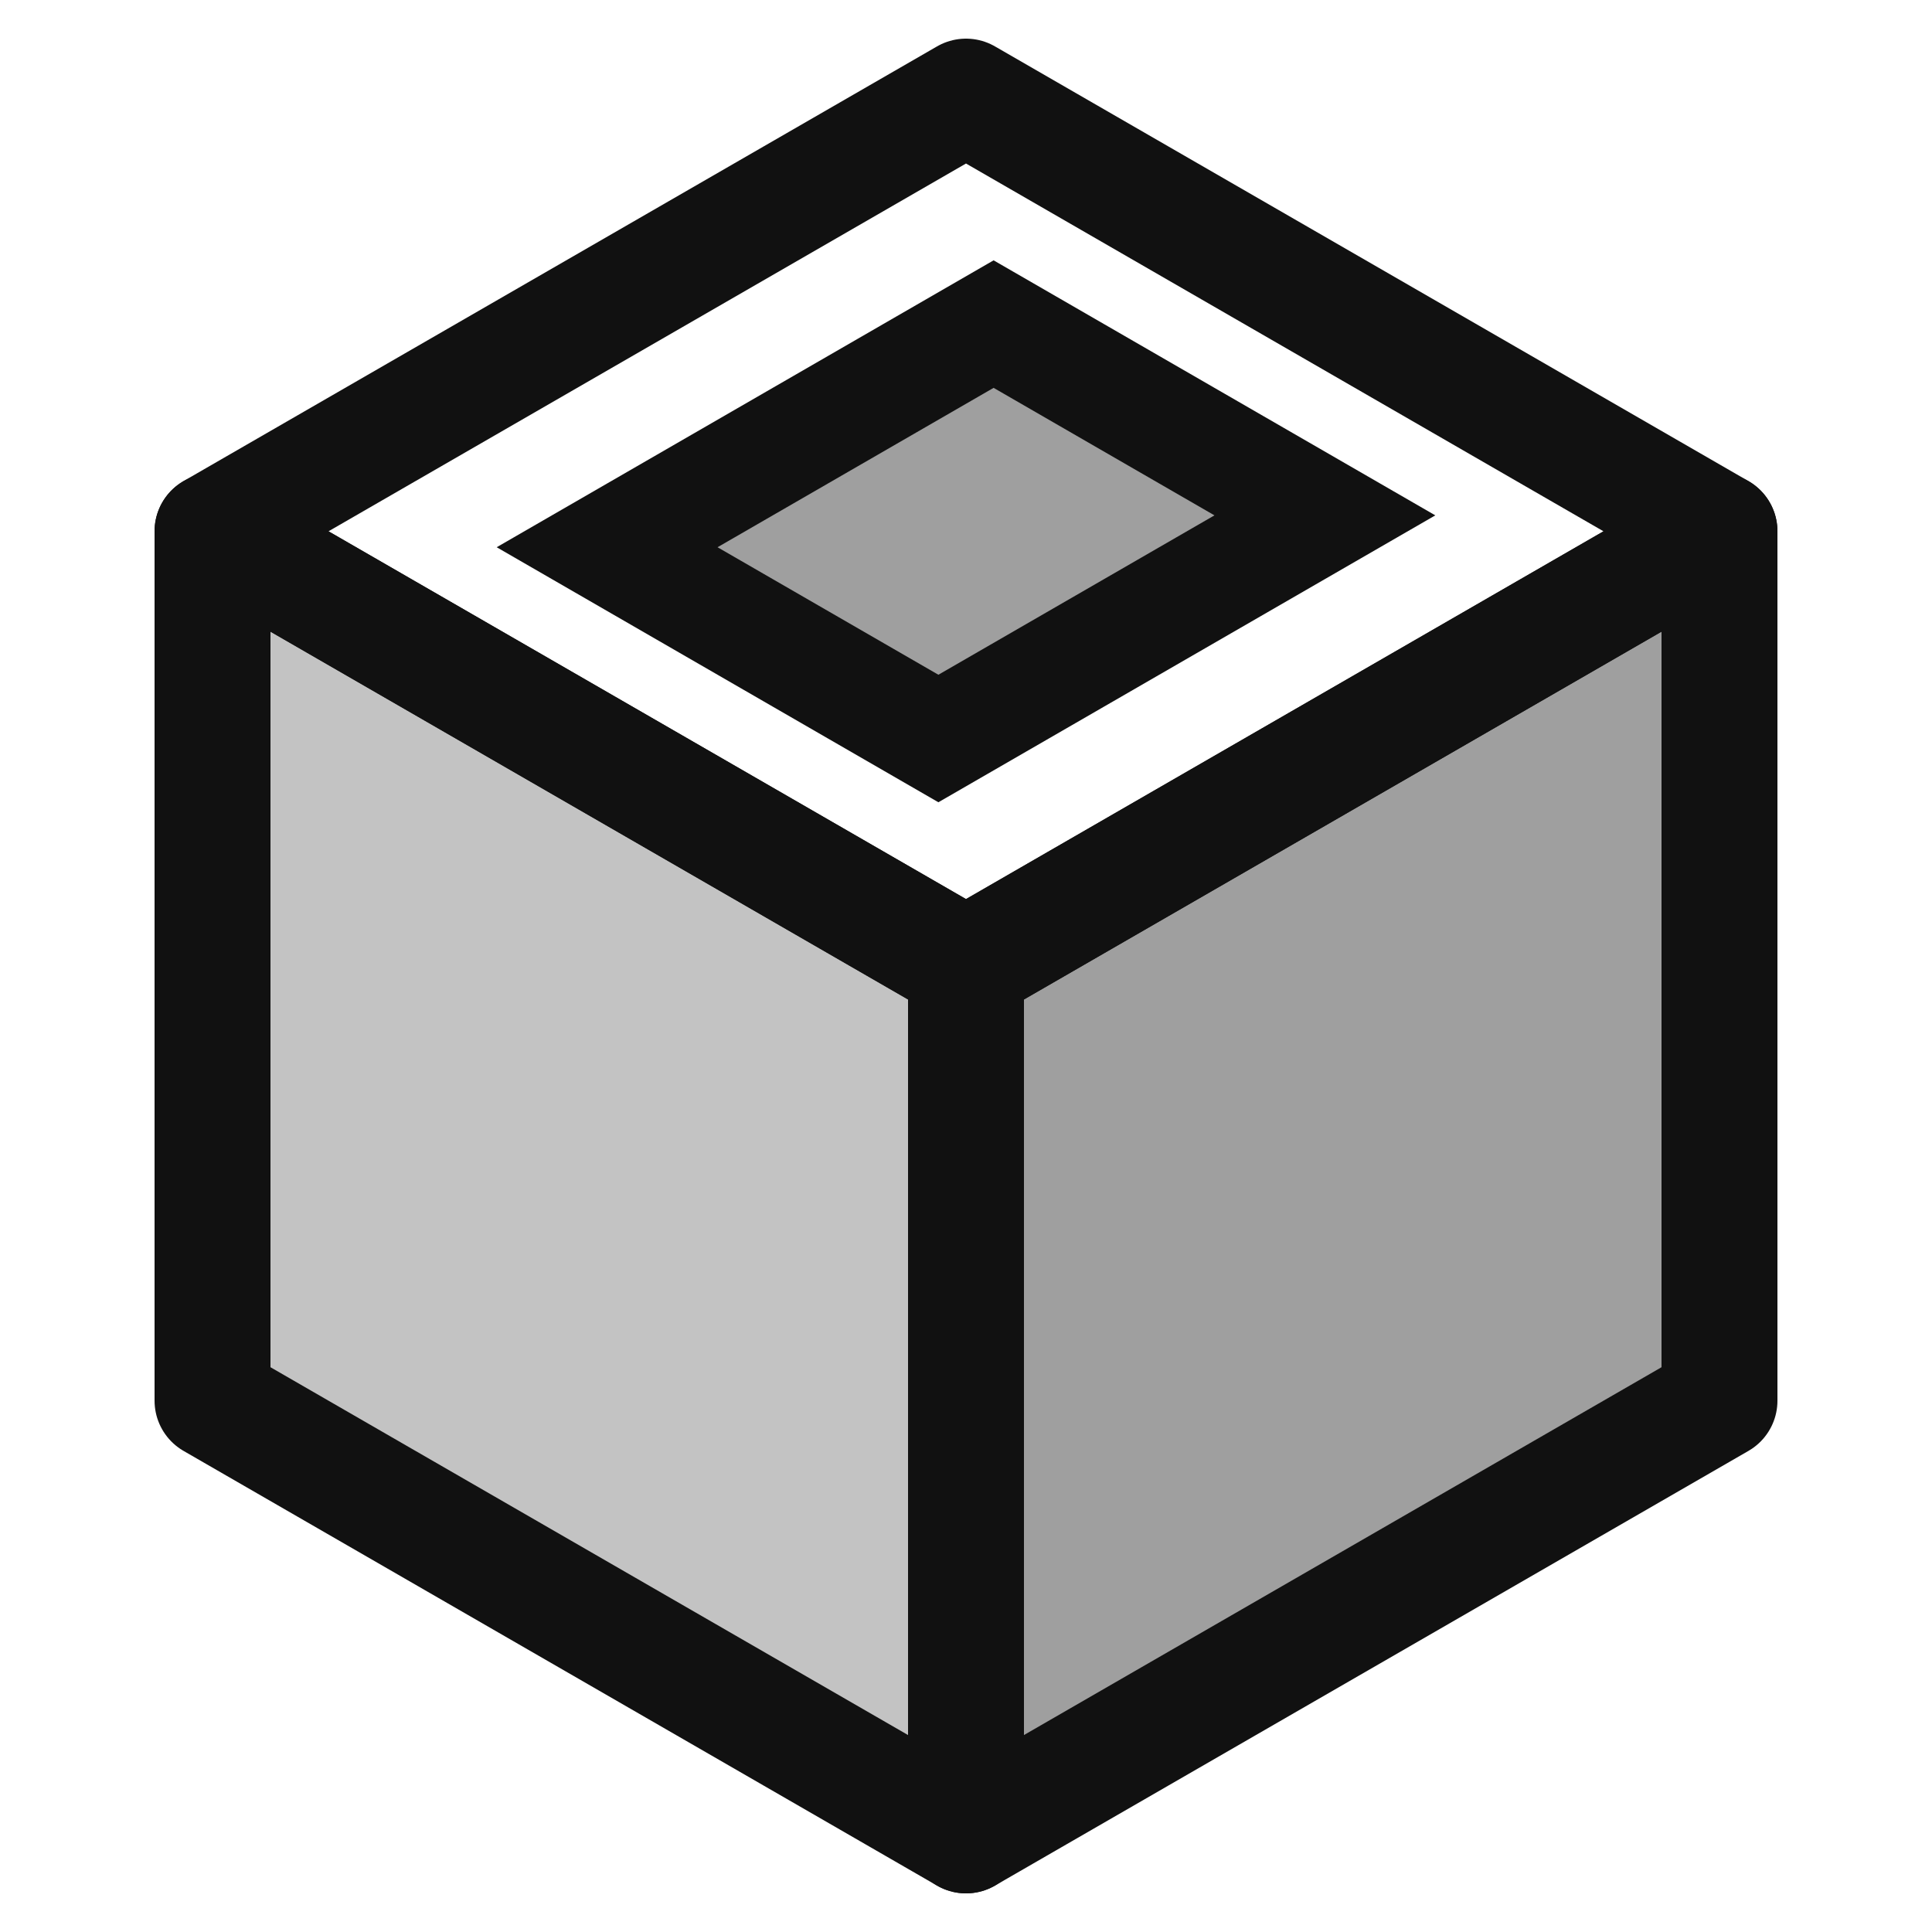
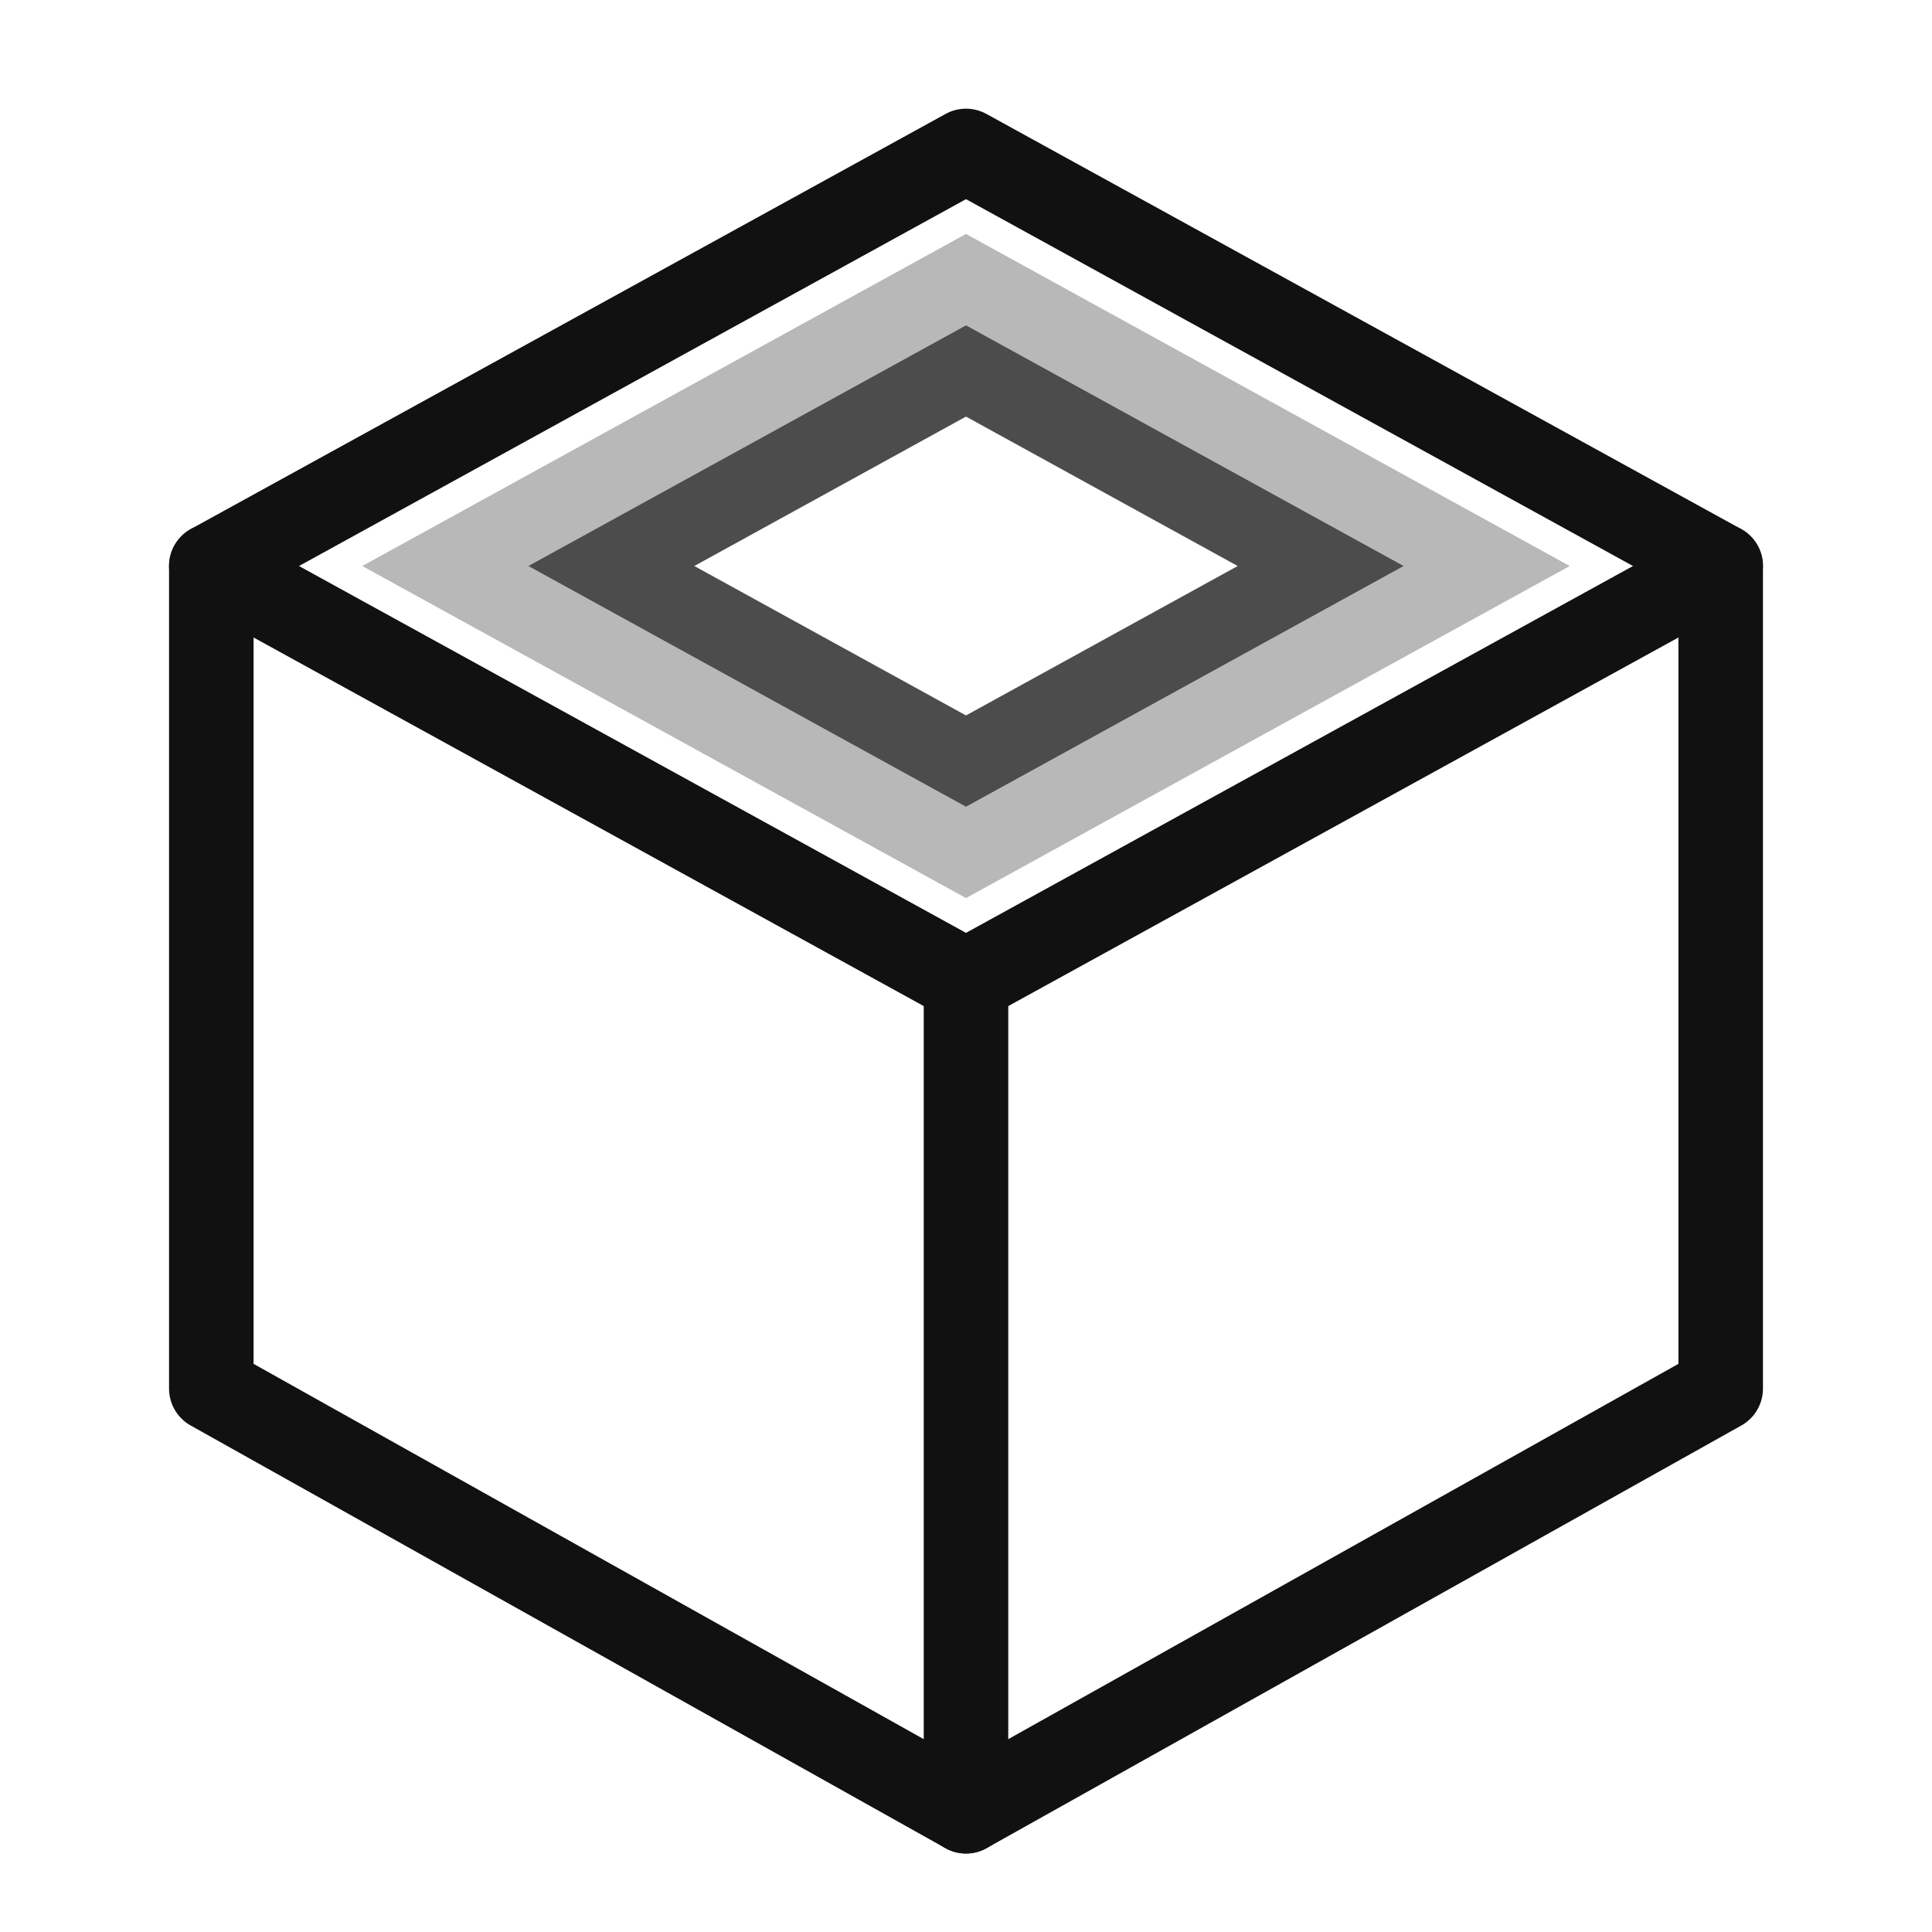
<svg xmlns="http://www.w3.org/2000/svg" width="32" height="32" viewBox="0 0 32 32">
-   <style>
-     :root {
-       color: #111111;
-     }
- 
-     @media (prefers-color-scheme: dark) {
-       :root {
-         color: #f5f5f5;
-       }
-     }
-   </style>
-   <g transform="translate(16, 16) scale(0.48)">
-     <path d="M0 0 L-26 -15 L-26 15 L0 30 Z" fill="currentColor" fill-opacity="0.25" stroke="currentColor" stroke-width="4" stroke-linejoin="round" />
-     <path d="M0 0 L26 -15 L26 15 L0 30 Z" fill="currentColor" fill-opacity="0.4" stroke="currentColor" stroke-width="4" stroke-linejoin="round" />
-     <path d="M0 -30 L-26 -15 L0 0 L26 -15 Z" fill="none" stroke="currentColor" stroke-width="4" stroke-linejoin="round" />
-     <g transform="matrix(0.866, 0.5, -0.866, 0.5, 0, -15) scale(0.55)">
-       <rect x="-12" y="-14" width="24" height="28" fill="currentColor" fill-opacity="0.4" stroke="currentColor" stroke-width="8" />
-     </g>
+   <style>:root{color:#111111}@media (prefers-color-scheme: dark){:root{color:#f5f5f5}}</style>
+   <g fill="none" stroke="currentColor" stroke-width="1.4" stroke-linejoin="round" stroke-linecap="round">
+     <path d="M16 2.5 L28.5 9.375 L28.5 23 L16 30 L3.5 23 L3.5 9.375 Z" />
+     <path d="M3.5 9.375 L16 16.25 L28.5 9.375" />
+     <path d="M16 16.25 L16 30" />
  </g>
+   <path d="M16 3.875 L26 9.375 L16 14.875 L6 9.375 Z M16 5.388 L8.75 9.375 L16 13.363 L23.25 9.375 Z" fill="currentColor" fill-opacity="0.3" />
+   <path d="M16 5.388 L23.25 9.375 L16 13.363 L8.75 9.375 Z M16 6.9 L11.5 9.375 L16 11.85 L20.5 9.375 Z" fill="currentColor" fill-opacity="0.75" />
</svg>
